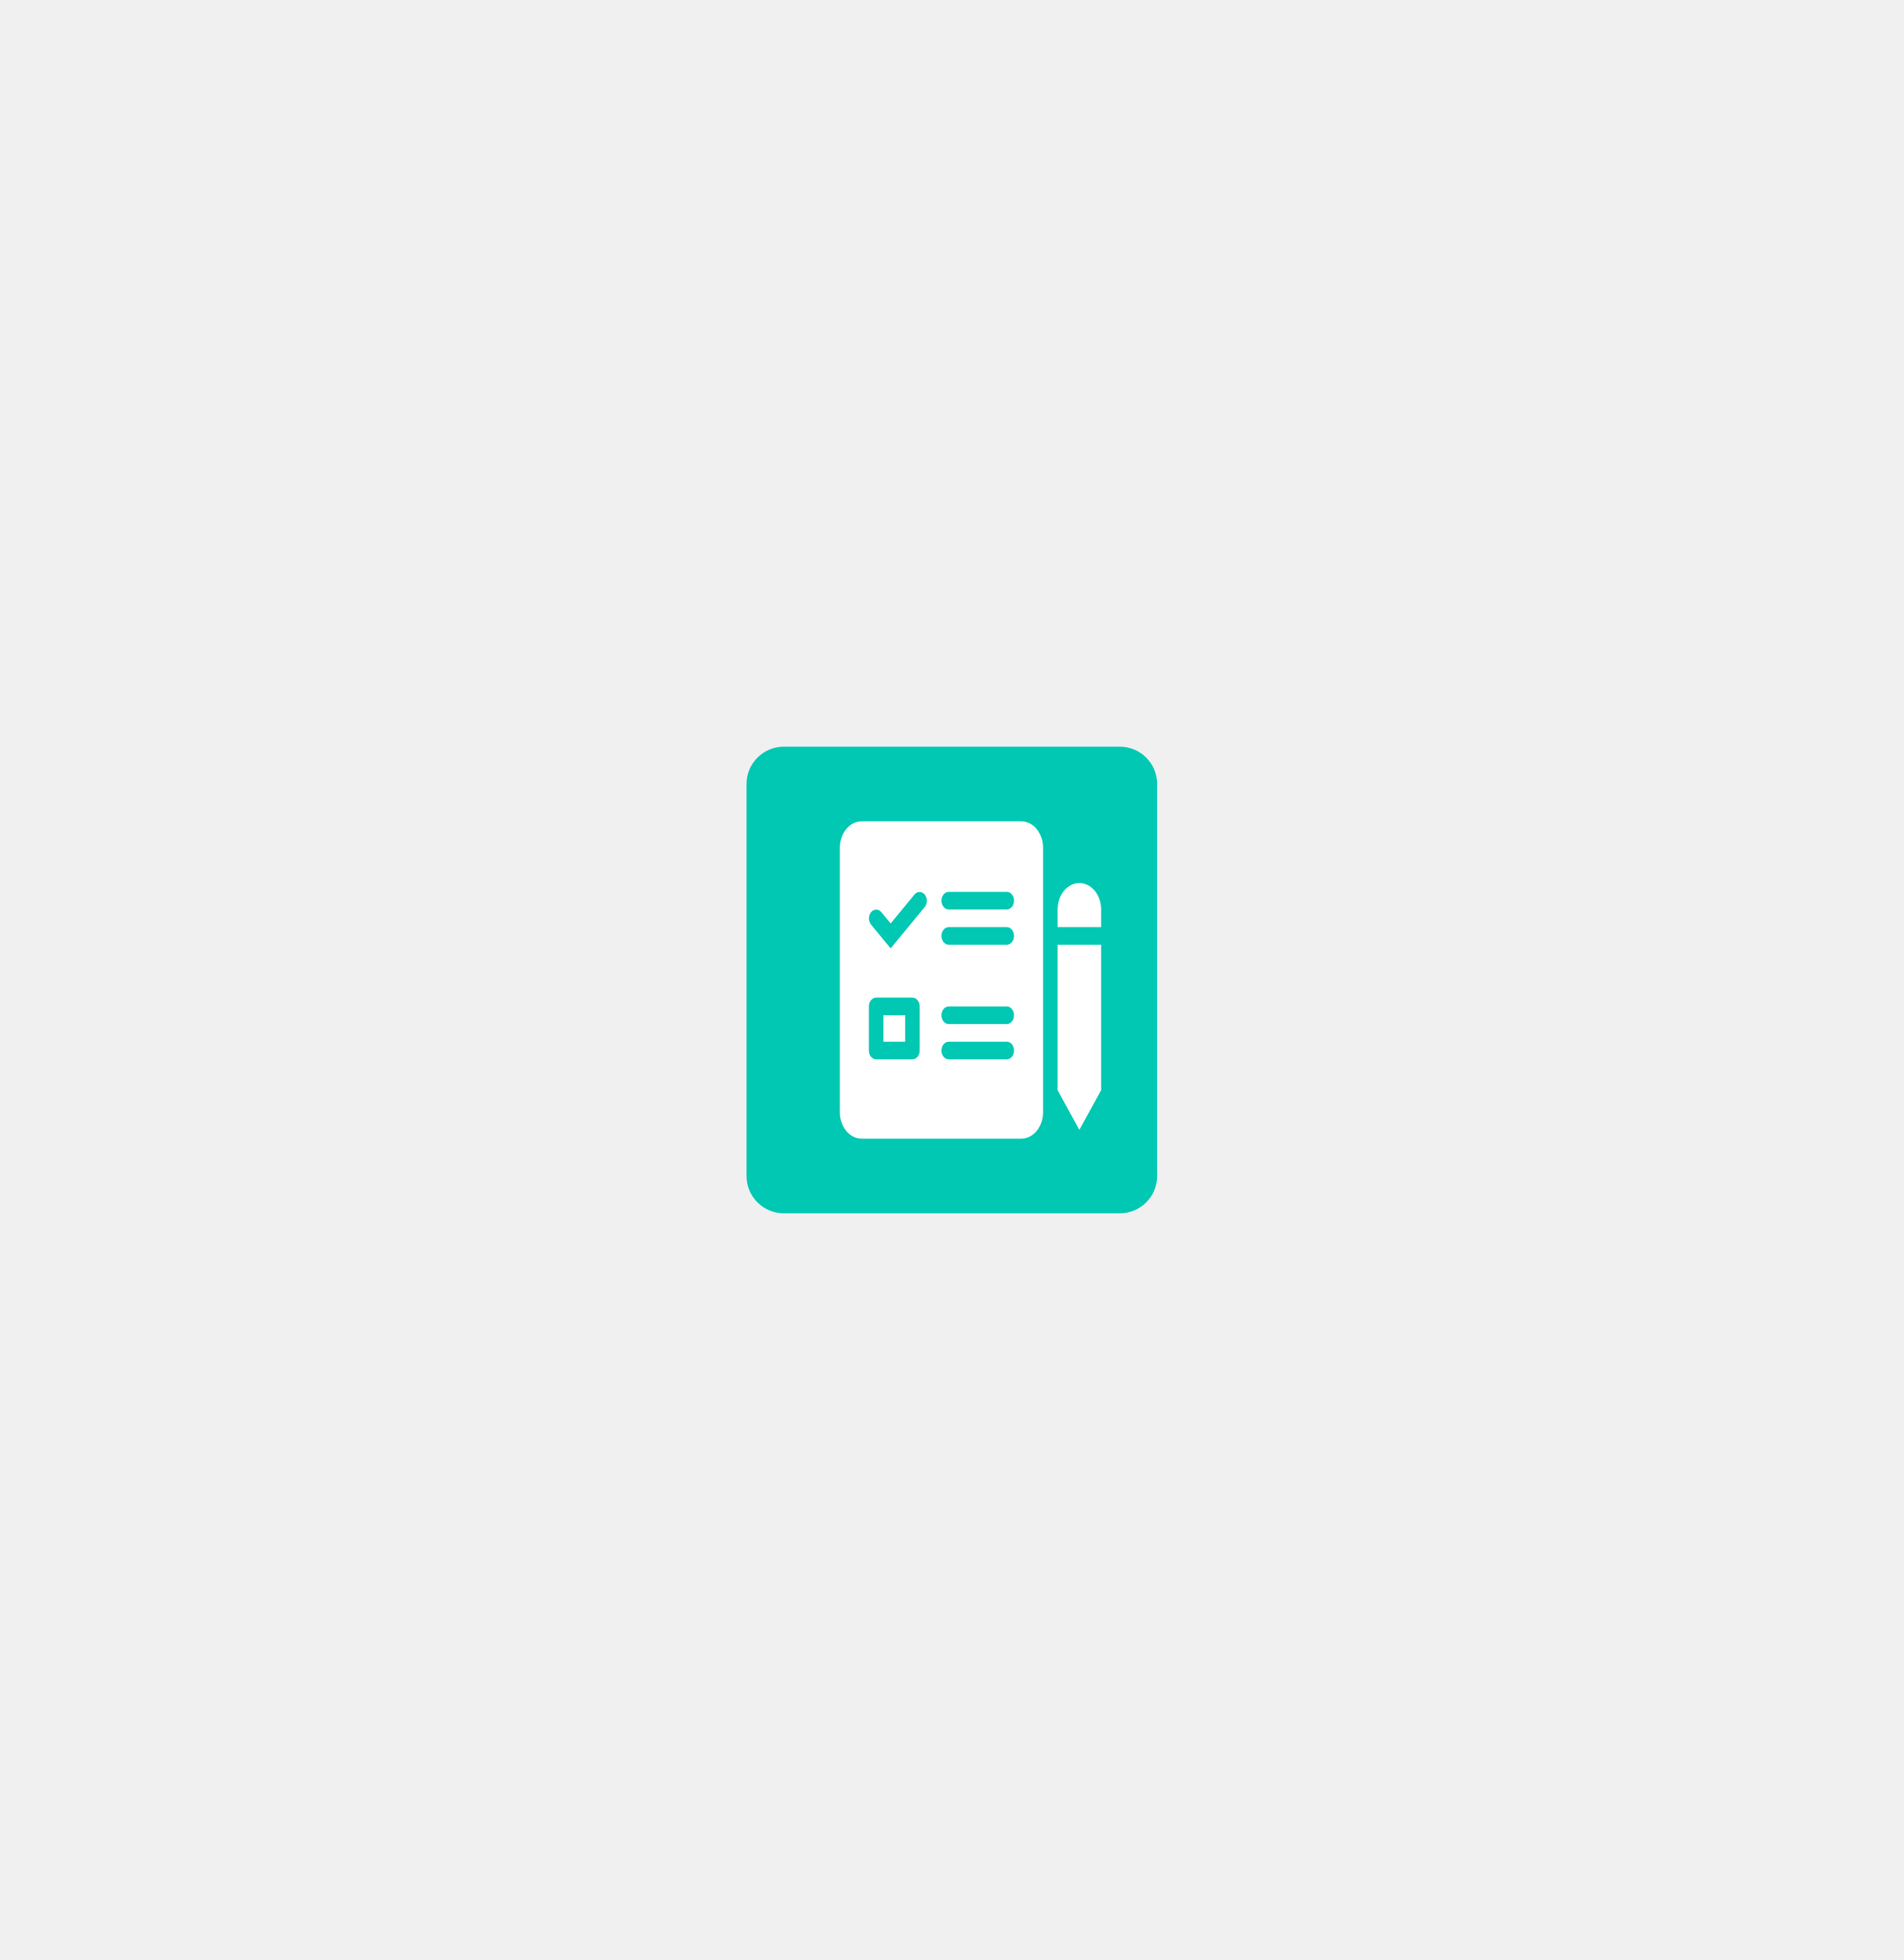
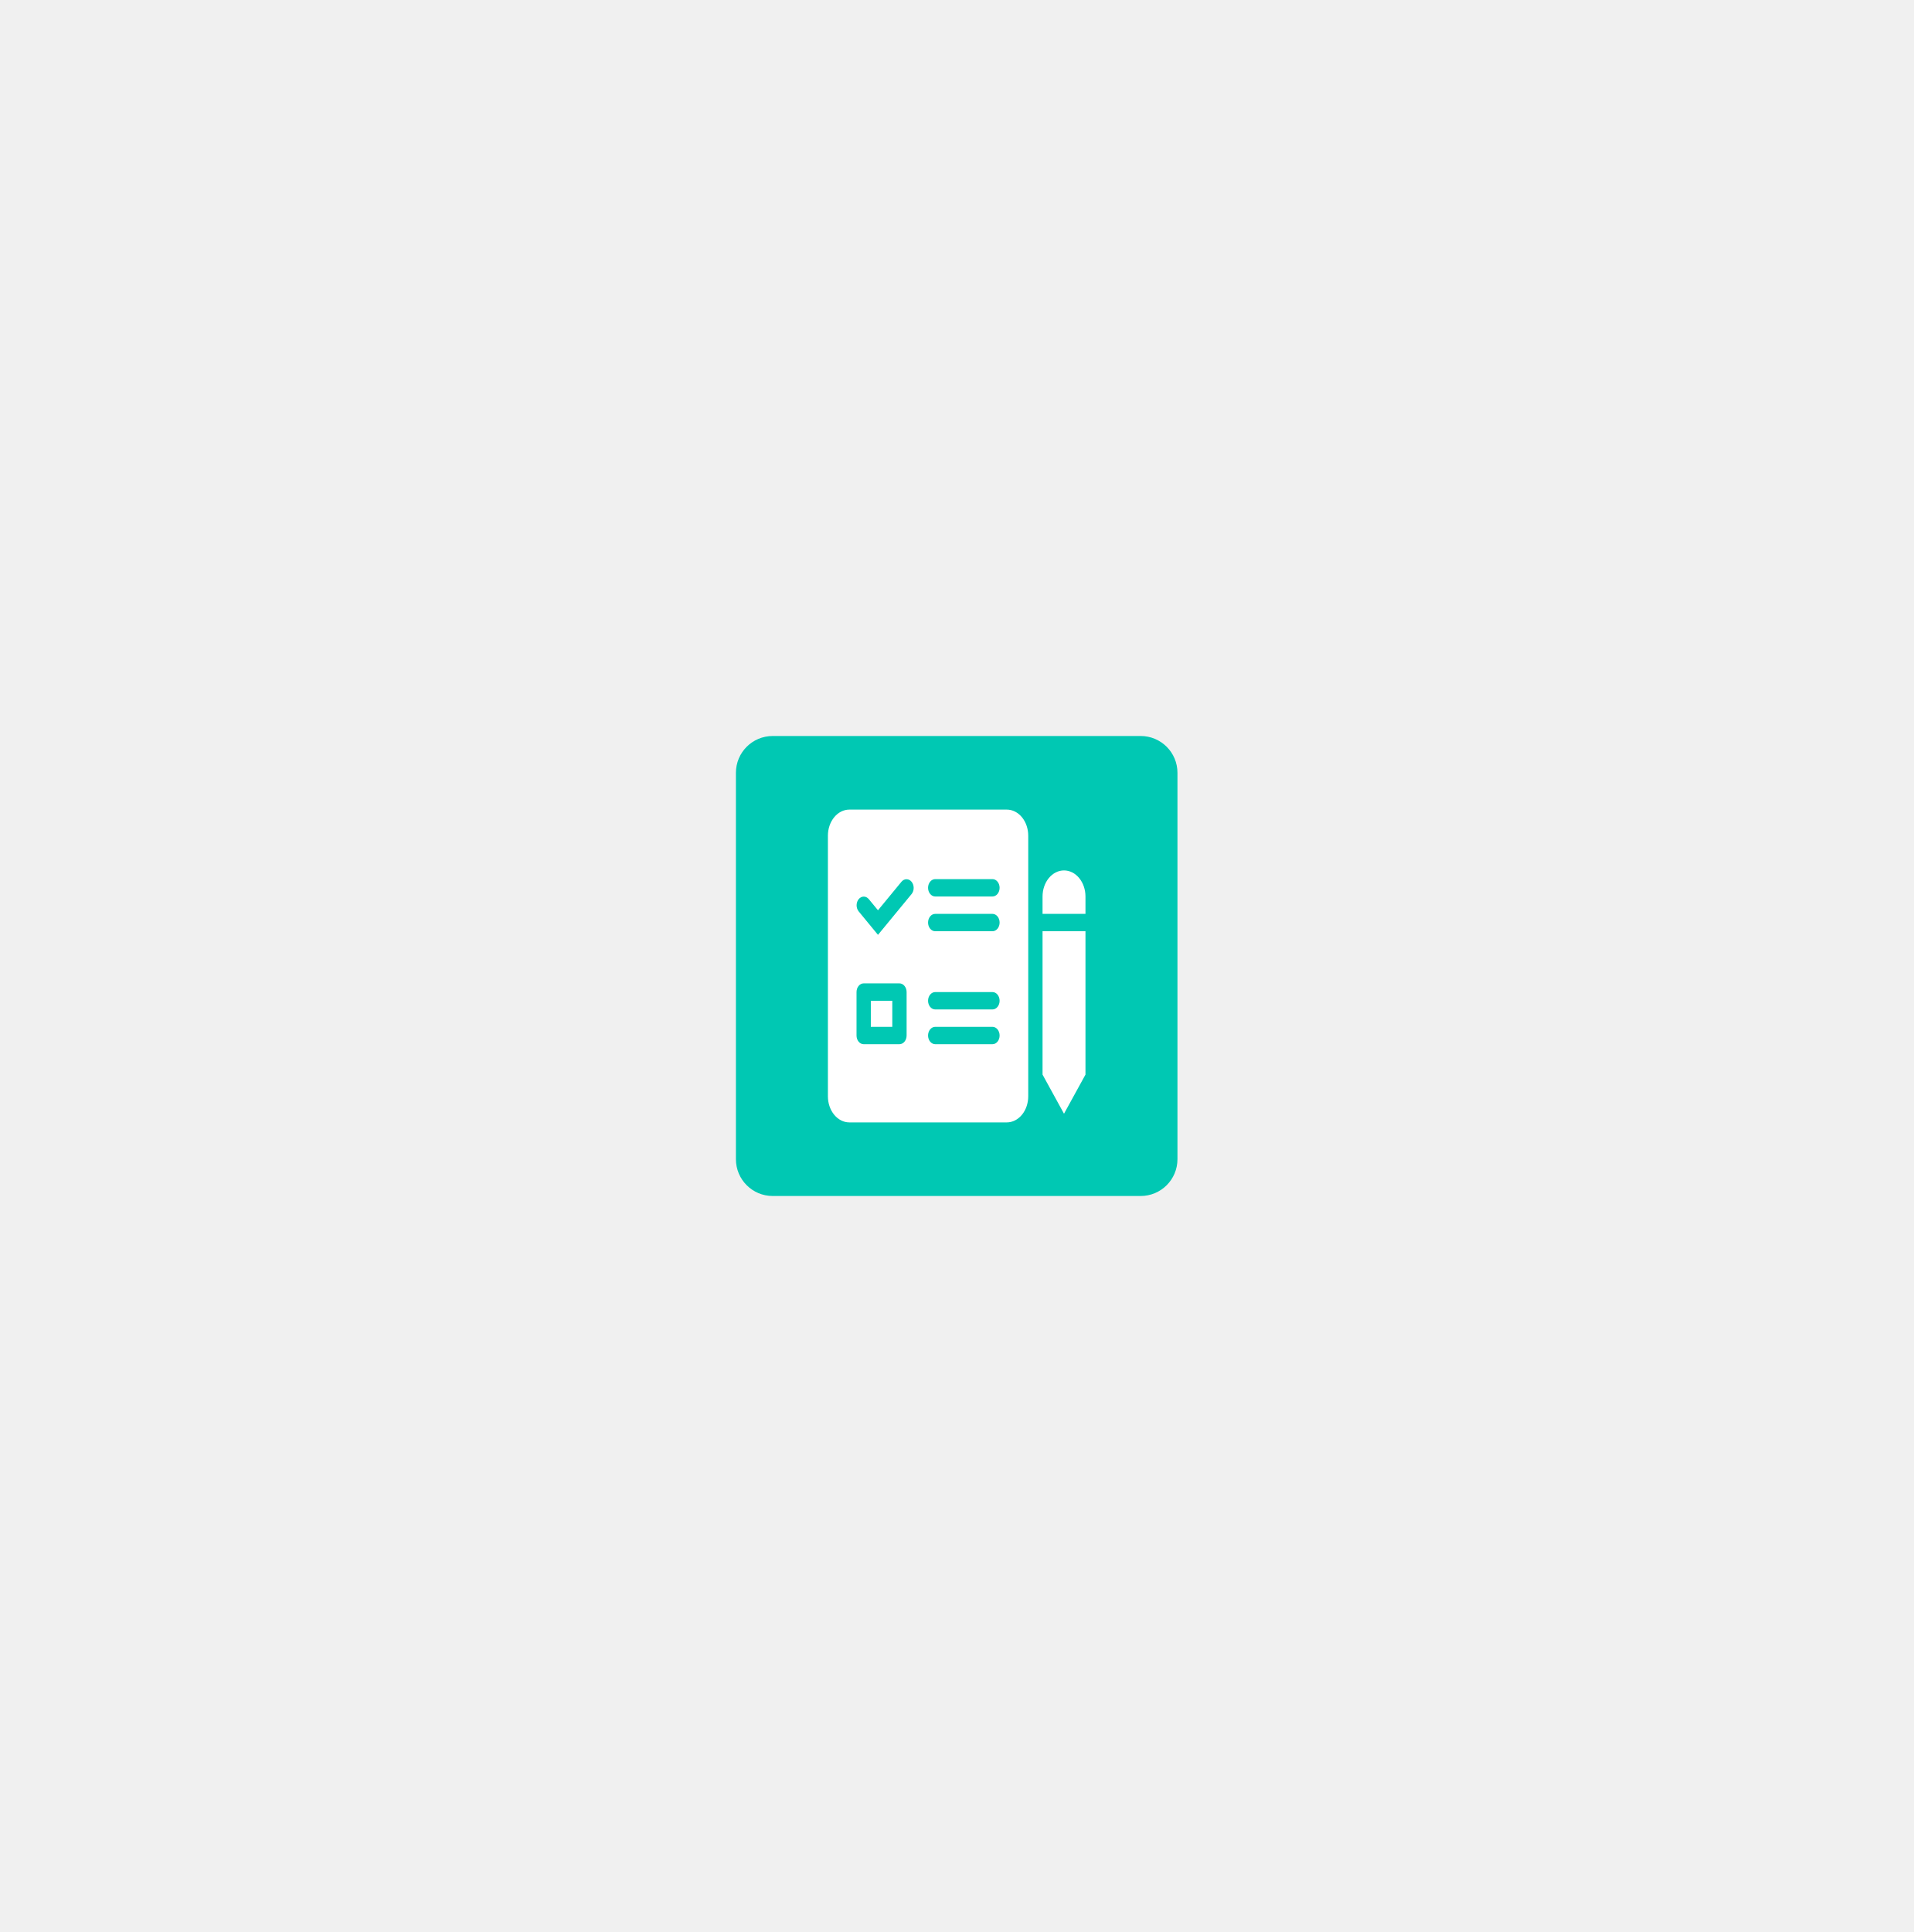
- <svg xmlns="http://www.w3.org/2000/svg" width="102" height="105" viewBox="0 0 102 105" fill="none">
-   <path d="M40 42C40 40.895 40.895 40 42 40H60C61.105 40 62 40.895 62 42V63C62 64.105 61.105 65 60 65H42C40.895 65 40 64.105 40 63V42Z" fill="#00C8B3" />
+ <svg xmlns="http://www.w3.org/2000/svg" width="104" height="105" viewBox="0 0 104 105" fill="none">
+   <path d="M40 42C40 40.895 40.895 40 42 40H62C63.105 40 64 40.895 64 42V63C64 64.105 63.105 65 62 65H42C40.895 65 40 64.105 40 63V42Z" fill="#00C8B3" />
  <path fill-rule="evenodd" clip-rule="evenodd" d="M57.833 47.306C57.524 47.306 57.227 47.455 57.008 47.721C56.79 47.986 56.667 48.346 56.667 48.722V49.667H59V48.722C59 48.346 58.877 47.986 58.658 47.721C58.44 47.455 58.143 47.306 57.833 47.306ZM59 50.611H56.667V58.403L57.833 60.528L59 58.403V50.611ZM45 45.417V59.583C45 59.959 45.123 60.319 45.342 60.585C45.56 60.851 45.857 61 46.167 61H54.722C55.032 61 55.328 60.851 55.547 60.585C55.766 60.319 55.889 59.959 55.889 59.583V45.417C55.889 45.041 55.766 44.681 55.547 44.415C55.328 44.149 55.032 44 54.722 44H46.167C45.857 44 45.56 44.149 45.342 44.415C45.123 44.681 45 45.041 45 45.417ZM50.444 48.25C50.444 48.125 50.485 48.005 50.558 47.916C50.631 47.828 50.73 47.778 50.833 47.778H53.944C54.048 47.778 54.147 47.828 54.219 47.916C54.292 48.005 54.333 48.125 54.333 48.25C54.333 48.375 54.292 48.495 54.219 48.584C54.147 48.672 54.048 48.722 53.944 48.722H50.833C50.73 48.722 50.631 48.672 50.558 48.584C50.485 48.495 50.444 48.375 50.444 48.25ZM50.833 49.667C50.73 49.667 50.631 49.716 50.558 49.805C50.485 49.894 50.444 50.014 50.444 50.139C50.444 50.264 50.485 50.384 50.558 50.473C50.631 50.561 50.73 50.611 50.833 50.611H53.944C54.048 50.611 54.147 50.561 54.219 50.473C54.292 50.384 54.333 50.264 54.333 50.139C54.333 50.014 54.292 49.894 54.219 49.805C54.147 49.716 54.048 49.667 53.944 49.667H50.833ZM50.444 54.389C50.444 54.264 50.485 54.144 50.558 54.055C50.631 53.966 50.73 53.917 50.833 53.917H53.944C54.048 53.917 54.147 53.966 54.219 54.055C54.292 54.144 54.333 54.264 54.333 54.389C54.333 54.514 54.292 54.634 54.219 54.723C54.147 54.811 54.048 54.861 53.944 54.861H50.833C50.73 54.861 50.631 54.811 50.558 54.723C50.485 54.634 50.444 54.514 50.444 54.389ZM50.833 55.806C50.73 55.806 50.631 55.855 50.558 55.944C50.485 56.032 50.444 56.153 50.444 56.278C50.444 56.403 50.485 56.523 50.558 56.612C50.631 56.7 50.73 56.75 50.833 56.75H53.944C54.048 56.75 54.147 56.7 54.219 56.612C54.292 56.523 54.333 56.403 54.333 56.278C54.333 56.153 54.292 56.032 54.219 55.944C54.147 55.855 54.048 55.806 53.944 55.806H50.833ZM47.333 54.389V55.806H48.5V54.389H47.333ZM46.944 53.444H48.889C48.992 53.444 49.091 53.494 49.164 53.583C49.237 53.671 49.278 53.791 49.278 53.917V56.278C49.278 56.403 49.237 56.523 49.164 56.612C49.091 56.7 48.992 56.75 48.889 56.75H46.944C46.841 56.75 46.742 56.7 46.669 56.612C46.596 56.523 46.556 56.403 46.556 56.278V53.917C46.556 53.791 46.596 53.671 46.669 53.583C46.742 53.494 46.841 53.444 46.944 53.444ZM49.553 48.584C49.624 48.495 49.663 48.376 49.662 48.252C49.661 48.128 49.62 48.009 49.548 47.922C49.476 47.834 49.378 47.785 49.276 47.784C49.174 47.782 49.076 47.83 49.003 47.916L47.722 49.471L47.219 48.861C47.146 48.775 47.048 48.727 46.946 48.728C46.844 48.729 46.746 48.779 46.674 48.866C46.602 48.954 46.561 49.072 46.56 49.196C46.559 49.32 46.599 49.439 46.669 49.528L47.722 50.807L49.553 48.584Z" fill="white" />
</svg>
